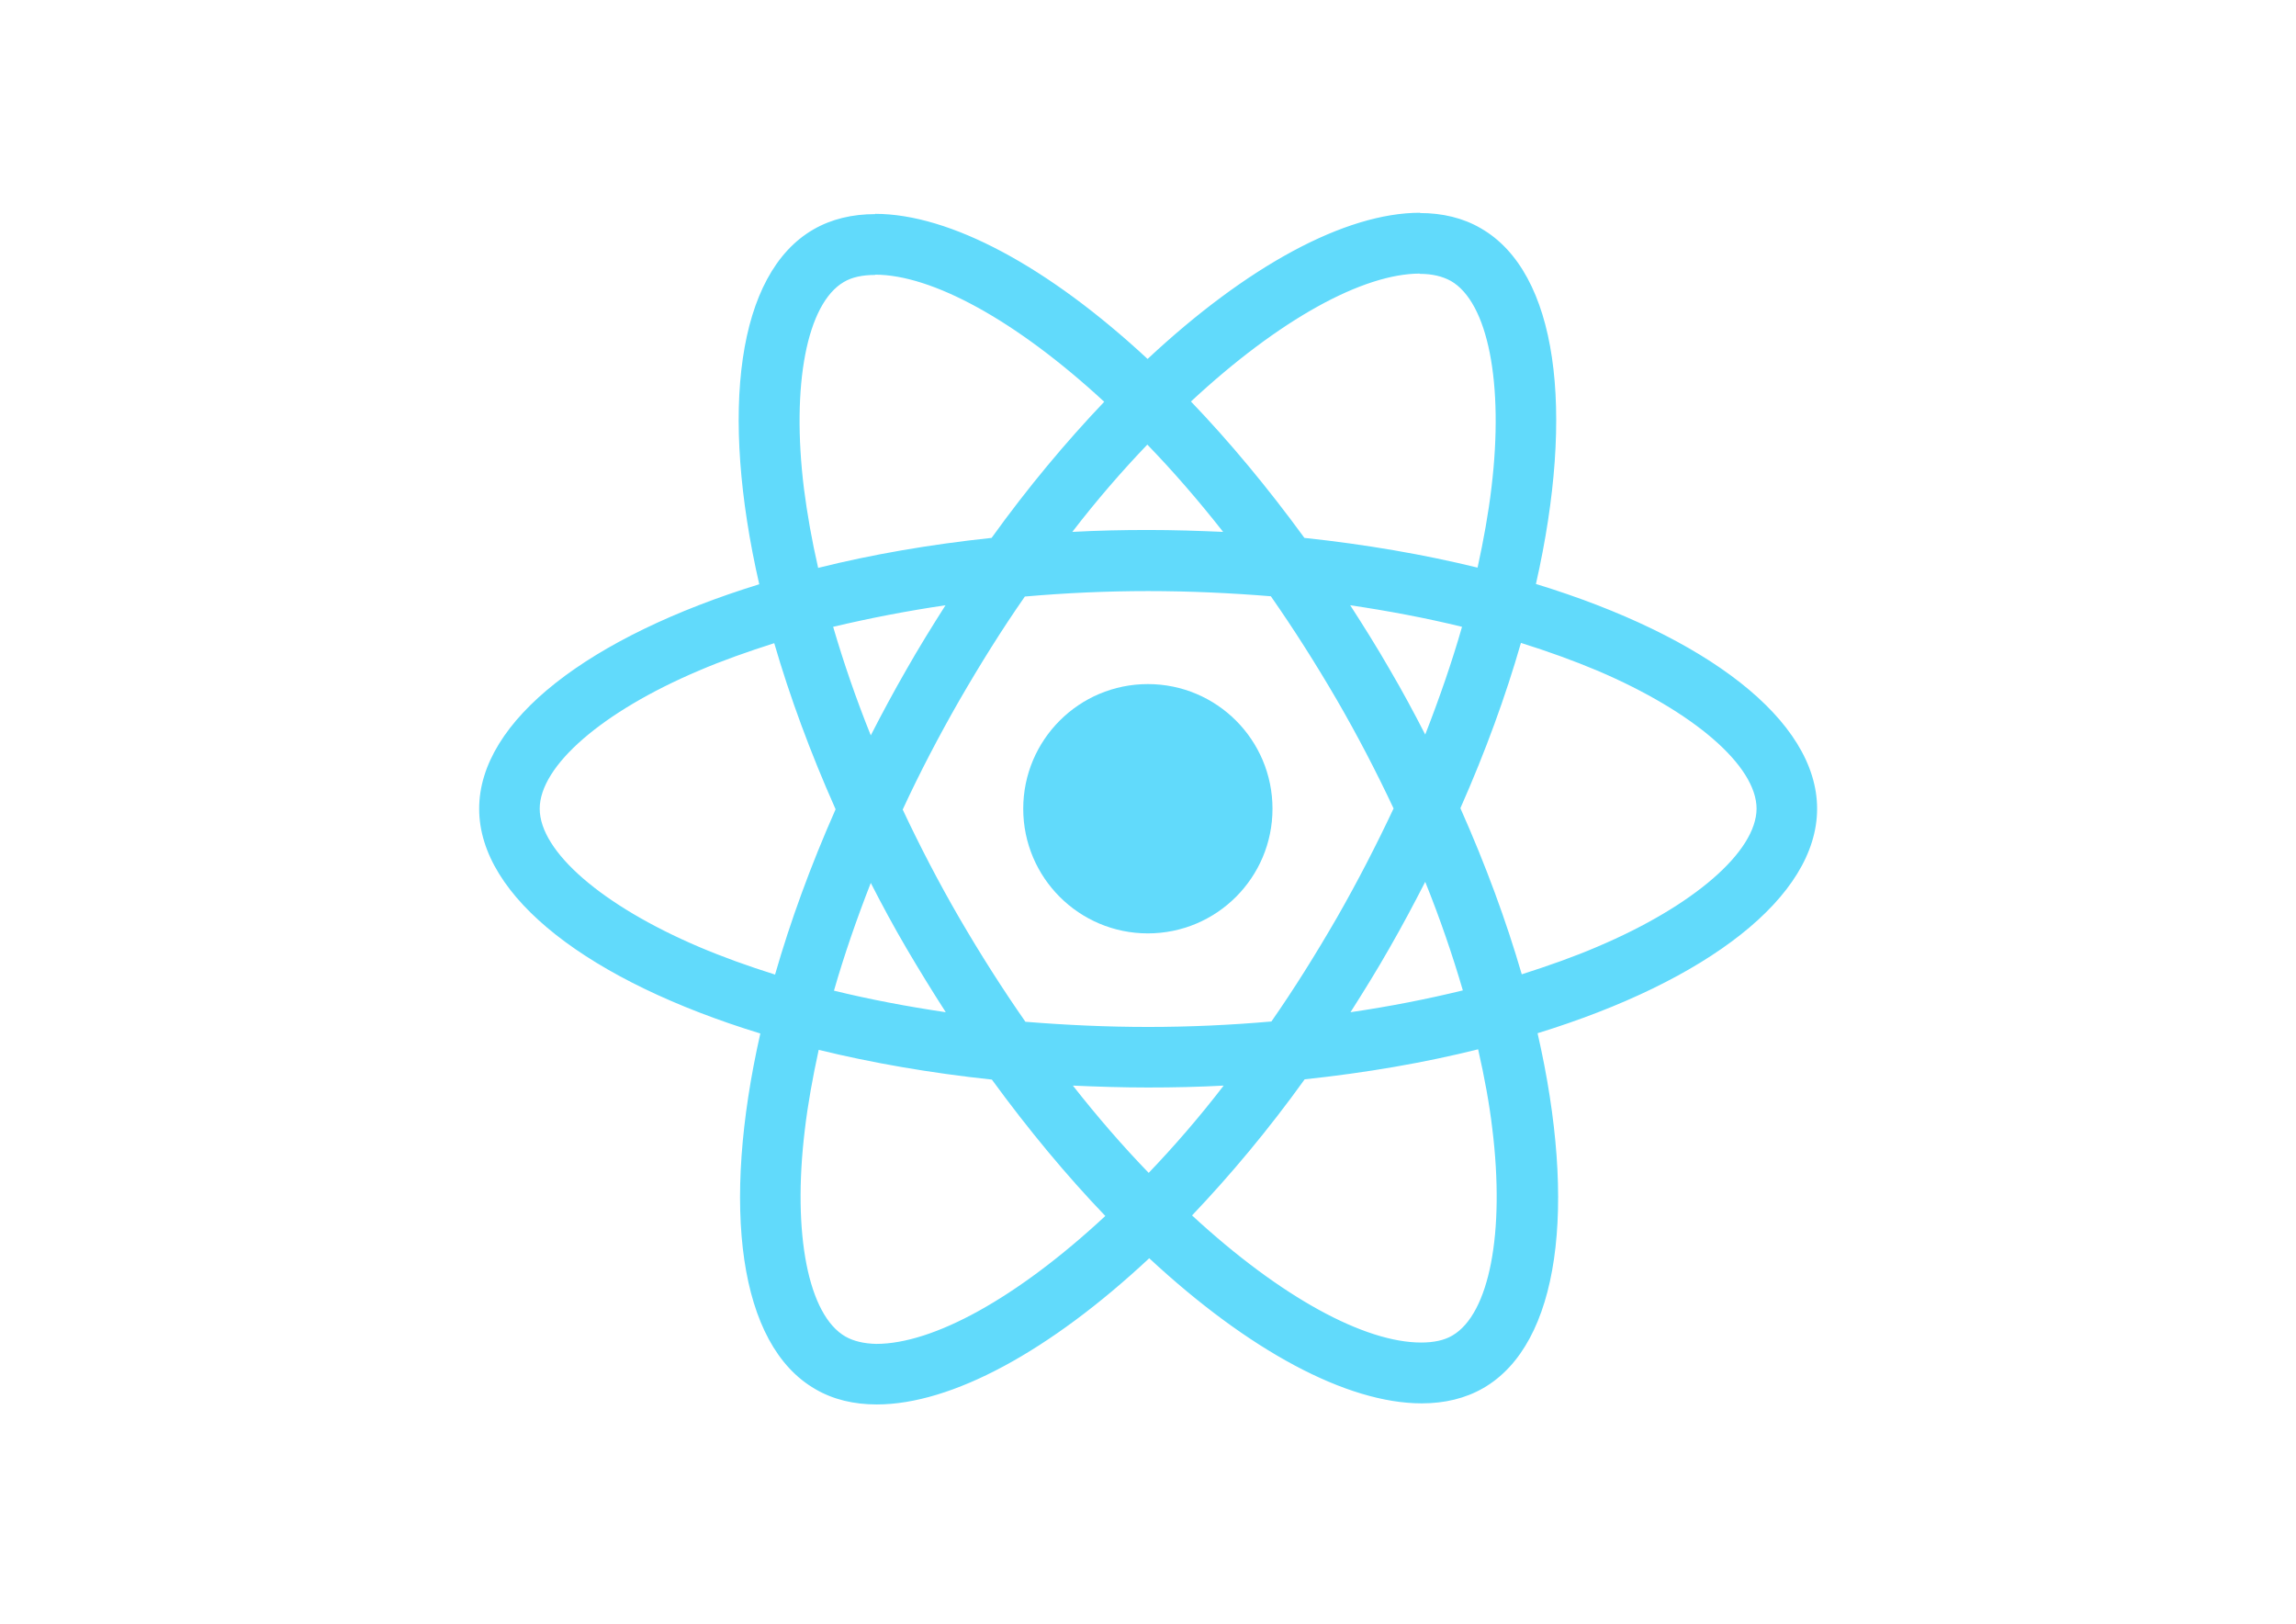
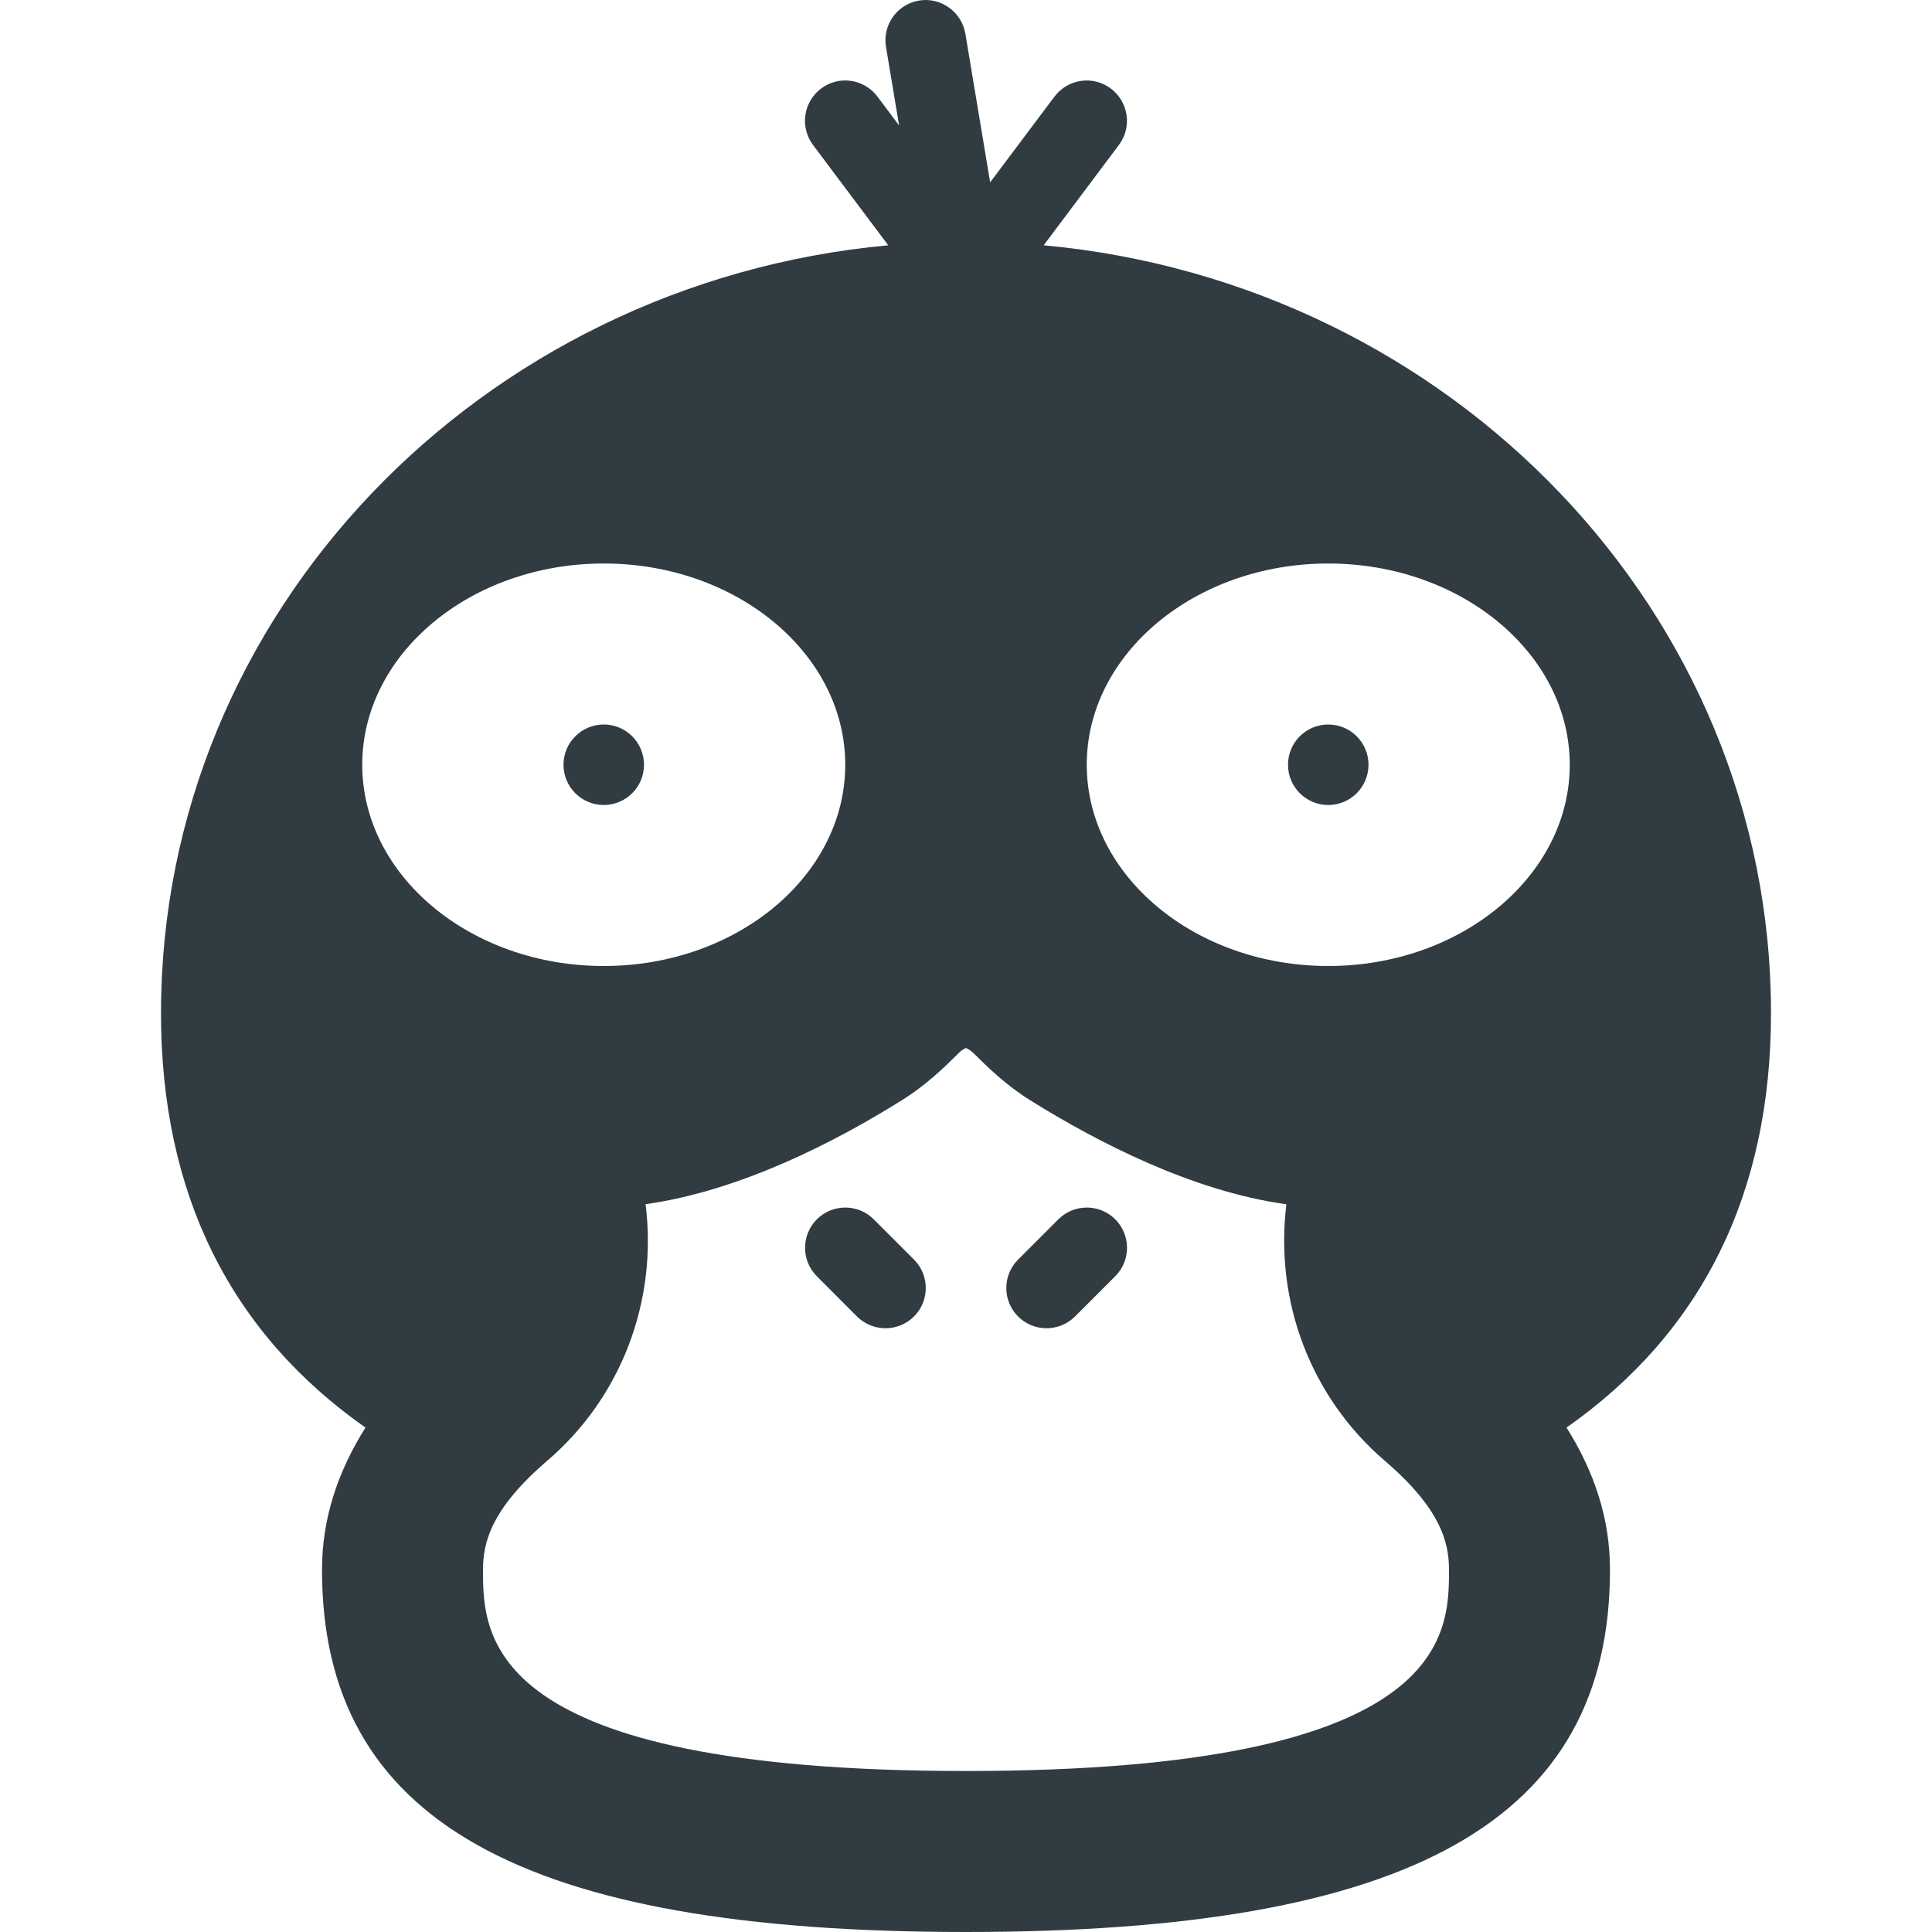
- <svg xmlns="http://www.w3.org/2000/svg" viewBox="0 0 841.9 595.3">
-   <g fill="#61DAFB">
-     <path d="M666.3 296.5c0-32.5-40.7-63.3-103.1-82.4 14.4-63.6 8-114.2-20.2-130.4-6.5-3.8-14.1-5.6-22.4-5.6v22.3c4.6 0 8.3.9 11.4 2.6 13.6 7.8 19.5 37.5 14.9 75.7-1.1 9.4-2.9 19.3-5.1 29.4-19.6-4.8-41-8.5-63.5-10.9-13.5-18.5-27.5-35.3-41.6-50 32.6-30.3 63.2-46.9 84-46.9V78c-27.5 0-63.5 19.6-99.9 53.6-36.4-33.8-72.4-53.2-99.9-53.2v22.3c20.7 0 51.4 16.5 84 46.6-14 14.7-28 31.4-41.3 49.9-22.6 2.4-44 6.1-63.6 11-2.3-10-4-19.7-5.2-29-4.7-38.2 1.1-67.9 14.6-75.8 3-1.8 6.9-2.6 11.5-2.6V78.5c-8.4 0-16 1.8-22.6 5.6-28.1 16.2-34.4 66.7-19.9 130.1-62.2 19.2-102.7 49.9-102.7 82.3 0 32.5 40.7 63.3 103.1 82.4-14.4 63.6-8 114.2 20.2 130.4 6.5 3.8 14.1 5.6 22.5 5.6 27.5 0 63.5-19.6 99.9-53.6 36.4 33.8 72.4 53.2 99.9 53.2 8.4 0 16-1.8 22.6-5.6 28.1-16.2 34.4-66.7 19.9-130.1 62-19.1 102.5-49.9 102.5-82.3zm-130.2-66.7c-3.7 12.9-8.3 26.2-13.5 39.5-4.1-8-8.4-16-13.1-24-4.6-8-9.5-15.8-14.4-23.4 14.2 2.1 27.9 4.7 41 7.9zm-45.8 106.5c-7.8 13.5-15.8 26.3-24.1 38.2-14.9 1.3-30 2-45.2 2-15.1 0-30.2-.7-45-1.9-8.3-11.9-16.4-24.6-24.2-38-7.6-13.1-14.5-26.4-20.8-39.8 6.2-13.4 13.2-26.8 20.7-39.9 7.8-13.5 15.8-26.3 24.1-38.2 14.9-1.3 30-2 45.2-2 15.1 0 30.2.7 45 1.9 8.3 11.9 16.4 24.6 24.2 38 7.6 13.1 14.5 26.4 20.8 39.8-6.3 13.4-13.2 26.8-20.7 39.9zm32.3-13c5.4 13.4 10 26.8 13.8 39.8-13.1 3.2-26.9 5.9-41.2 8 4.9-7.7 9.8-15.6 14.4-23.7 4.6-8 8.9-16.1 13-24.1zM421.2 430c-9.3-9.6-18.6-20.3-27.8-32 9 .4 18.2.7 27.5.7 9.4 0 18.7-.2 27.8-.7-9 11.7-18.3 22.4-27.5 32zm-74.4-58.9c-14.2-2.1-27.9-4.7-41-7.9 3.7-12.9 8.3-26.2 13.5-39.5 4.1 8 8.4 16 13.1 24 4.7 8 9.5 15.8 14.4 23.4zM420.7 163c9.3 9.6 18.6 20.3 27.8 32-9-.4-18.2-.7-27.5-.7-9.4 0-18.7.2-27.8.7 9-11.7 18.3-22.4 27.5-32zm-74 58.9c-4.9 7.7-9.8 15.6-14.4 23.7-4.6 8-8.9 16-13 24-5.4-13.4-10-26.8-13.8-39.8 13.1-3.1 26.9-5.8 41.2-7.9zm-90.5 125.2c-35.4-15.1-58.3-34.9-58.3-50.6 0-15.7 22.9-35.6 58.3-50.6 8.6-3.7 18-7 27.7-10.1 5.7 19.6 13.2 40 22.5 60.9-9.2 20.8-16.6 41.1-22.2 60.6-9.9-3.1-19.3-6.5-28-10.2zM310 490c-13.6-7.8-19.5-37.5-14.9-75.7 1.1-9.4 2.9-19.3 5.1-29.4 19.6 4.8 41 8.5 63.5 10.9 13.5 18.5 27.5 35.3 41.6 50-32.6 30.3-63.2 46.9-84 46.9-4.5-.1-8.3-1-11.3-2.7zm237.2-76.2c4.7 38.2-1.1 67.9-14.6 75.8-3 1.8-6.9 2.6-11.5 2.6-20.7 0-51.4-16.5-84-46.6 14-14.7 28-31.4 41.3-49.9 22.6-2.4 44-6.1 63.6-11 2.3 10.1 4.1 19.8 5.2 29.1zm38.5-66.7c-8.6 3.7-18 7-27.7 10.1-5.7-19.6-13.2-40-22.5-60.9 9.2-20.8 16.6-41.1 22.2-60.6 9.9 3.1 19.3 6.5 28.1 10.2 35.4 15.1 58.3 34.9 58.3 50.6-.1 15.7-23 35.6-58.4 50.6zM320.8 78.4z" />
-     <circle cx="420.9" cy="296.5" r="45.7" />
-     <path d="M520.5 78.1z" />
+ <svg xmlns="http://www.w3.org/2000/svg" enable-background="new 0 0 24 24" id="Layer_1" version="1.1" viewBox="0 0 24 24" xml:space="preserve">
+   <g>
+     <path d="M10.646,16.354C10.744,16.451,10.872,16.5,11,16.5   s0.256-0.049,0.354-0.146c0.195-0.195,0.195-0.512,0-0.707l-0.5-0.5   c-0.195-0.195-0.512-0.195-0.707,0s-0.195,0.512,0,0.707L10.646,16.354z" fill="#303C42" />
+     <path d="M22,12.586c0-4.973-3.973-9.072-9.035-9.539l0.935-1.247   c0.165-0.221,0.12-0.534-0.101-0.7c-0.219-0.165-0.532-0.122-0.7,0.1   l-0.799,1.065l-0.308-1.847c-0.046-0.272-0.308-0.457-0.575-0.411   c-0.272,0.045-0.457,0.303-0.411,0.575l0.163,0.977L10.9,1.2   c-0.167-0.222-0.48-0.266-0.7-0.1c-0.221,0.166-0.266,0.479-0.101,0.7   l0.935,1.247C5.973,3.514,2,7.613,2,12.586c0,2.245,0.861,3.969,2.54,5.148   C4.193,18.286,4,18.868,4,19.5c0,3.112,2.468,4.5,8,4.5s8-1.388,8-4.5   c0-0.632-0.193-1.214-0.54-1.766C21.139,16.555,22,14.831,22,12.586z M6.799,18.145   c0.916-0.785,1.371-1.975,1.221-3.186c1.176-0.166,2.354-0.773,3.179-1.289   c0.312-0.193,0.54-0.42,0.717-0.595C11.94,13.05,11.972,13.031,12,13.019   c0.035,0.016,0.066,0.037,0.093,0.063c0.167,0.166,0.396,0.394,0.708,0.588   c0.833,0.52,2.017,1.13,3.179,1.29c-0.149,1.211,0.306,2.399,1.221,3.185   C17.905,18.748,18,19.169,18,19.5c0,0.812,0,2.5-6,2.5s-6-1.688-6-2.5   C6,19.169,6.095,18.748,6.799,18.145z M7.5,7c1.654,0,3,1.122,3,2.5   s-1.346,2.5-3,2.5s-3-1.122-3-2.5S5.846,7,7.5,7z M16.5,12c-1.654,0-3-1.122-3-2.5   s1.346-2.5,3-2.5s3,1.122,3,2.5S18.154,12,16.5,12z" fill="#303C42" />
+     <path d="M13,16.5c0.128,0,0.256-0.049,0.354-0.146l0.5-0.5   c0.195-0.195,0.195-0.512,0-0.707s-0.512-0.195-0.707,0l-0.5,0.5   c-0.195,0.195-0.195,0.512,0,0.707C12.744,16.451,12.872,16.5,13,16.5z" fill="#303C42" />
+     <circle cx="16.5" cy="9.5" fill="#303C42" r="0.5" />
+     <circle cx="7.5" cy="9.5" fill="#303C42" r="0.5" />
  </g>
+   <g />
+   <g />
+   <g />
+   <g />
+   <g />
+   <g />
+   <g />
+   <g />
+   <g />
+   <g />
+   <g />
+   <g />
+   <g />
+   <g />
+   <g />
</svg>
